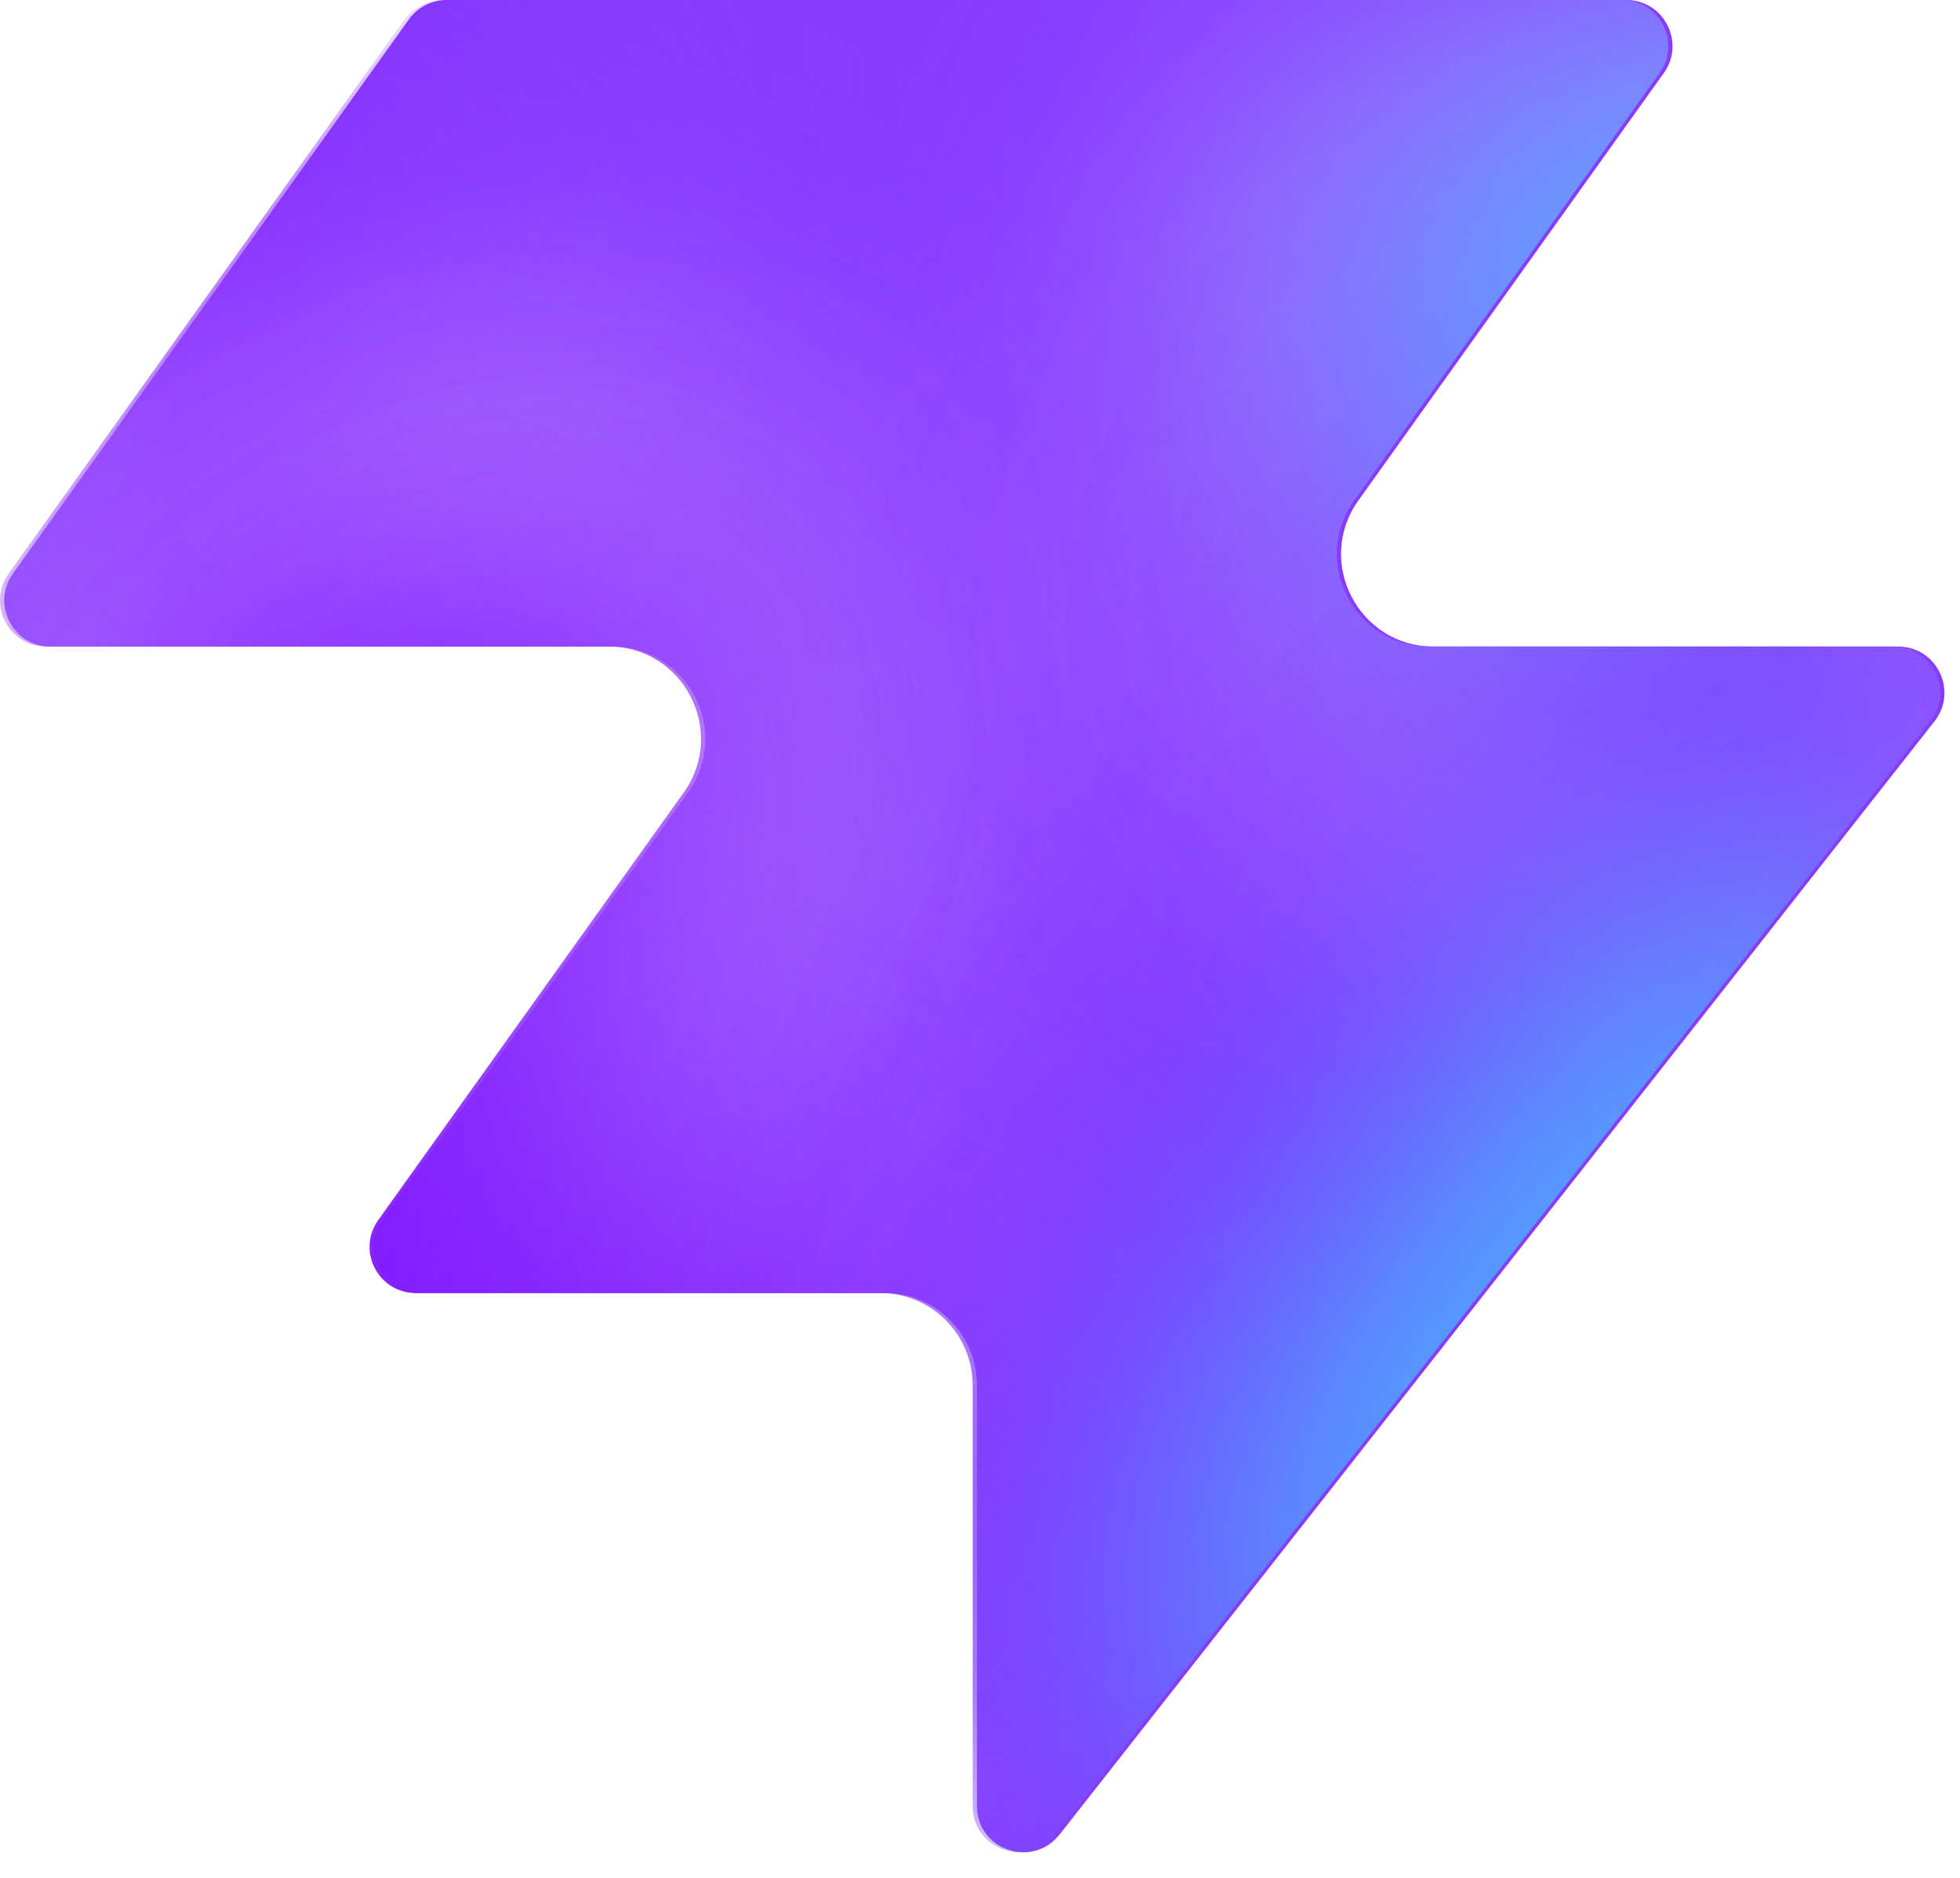
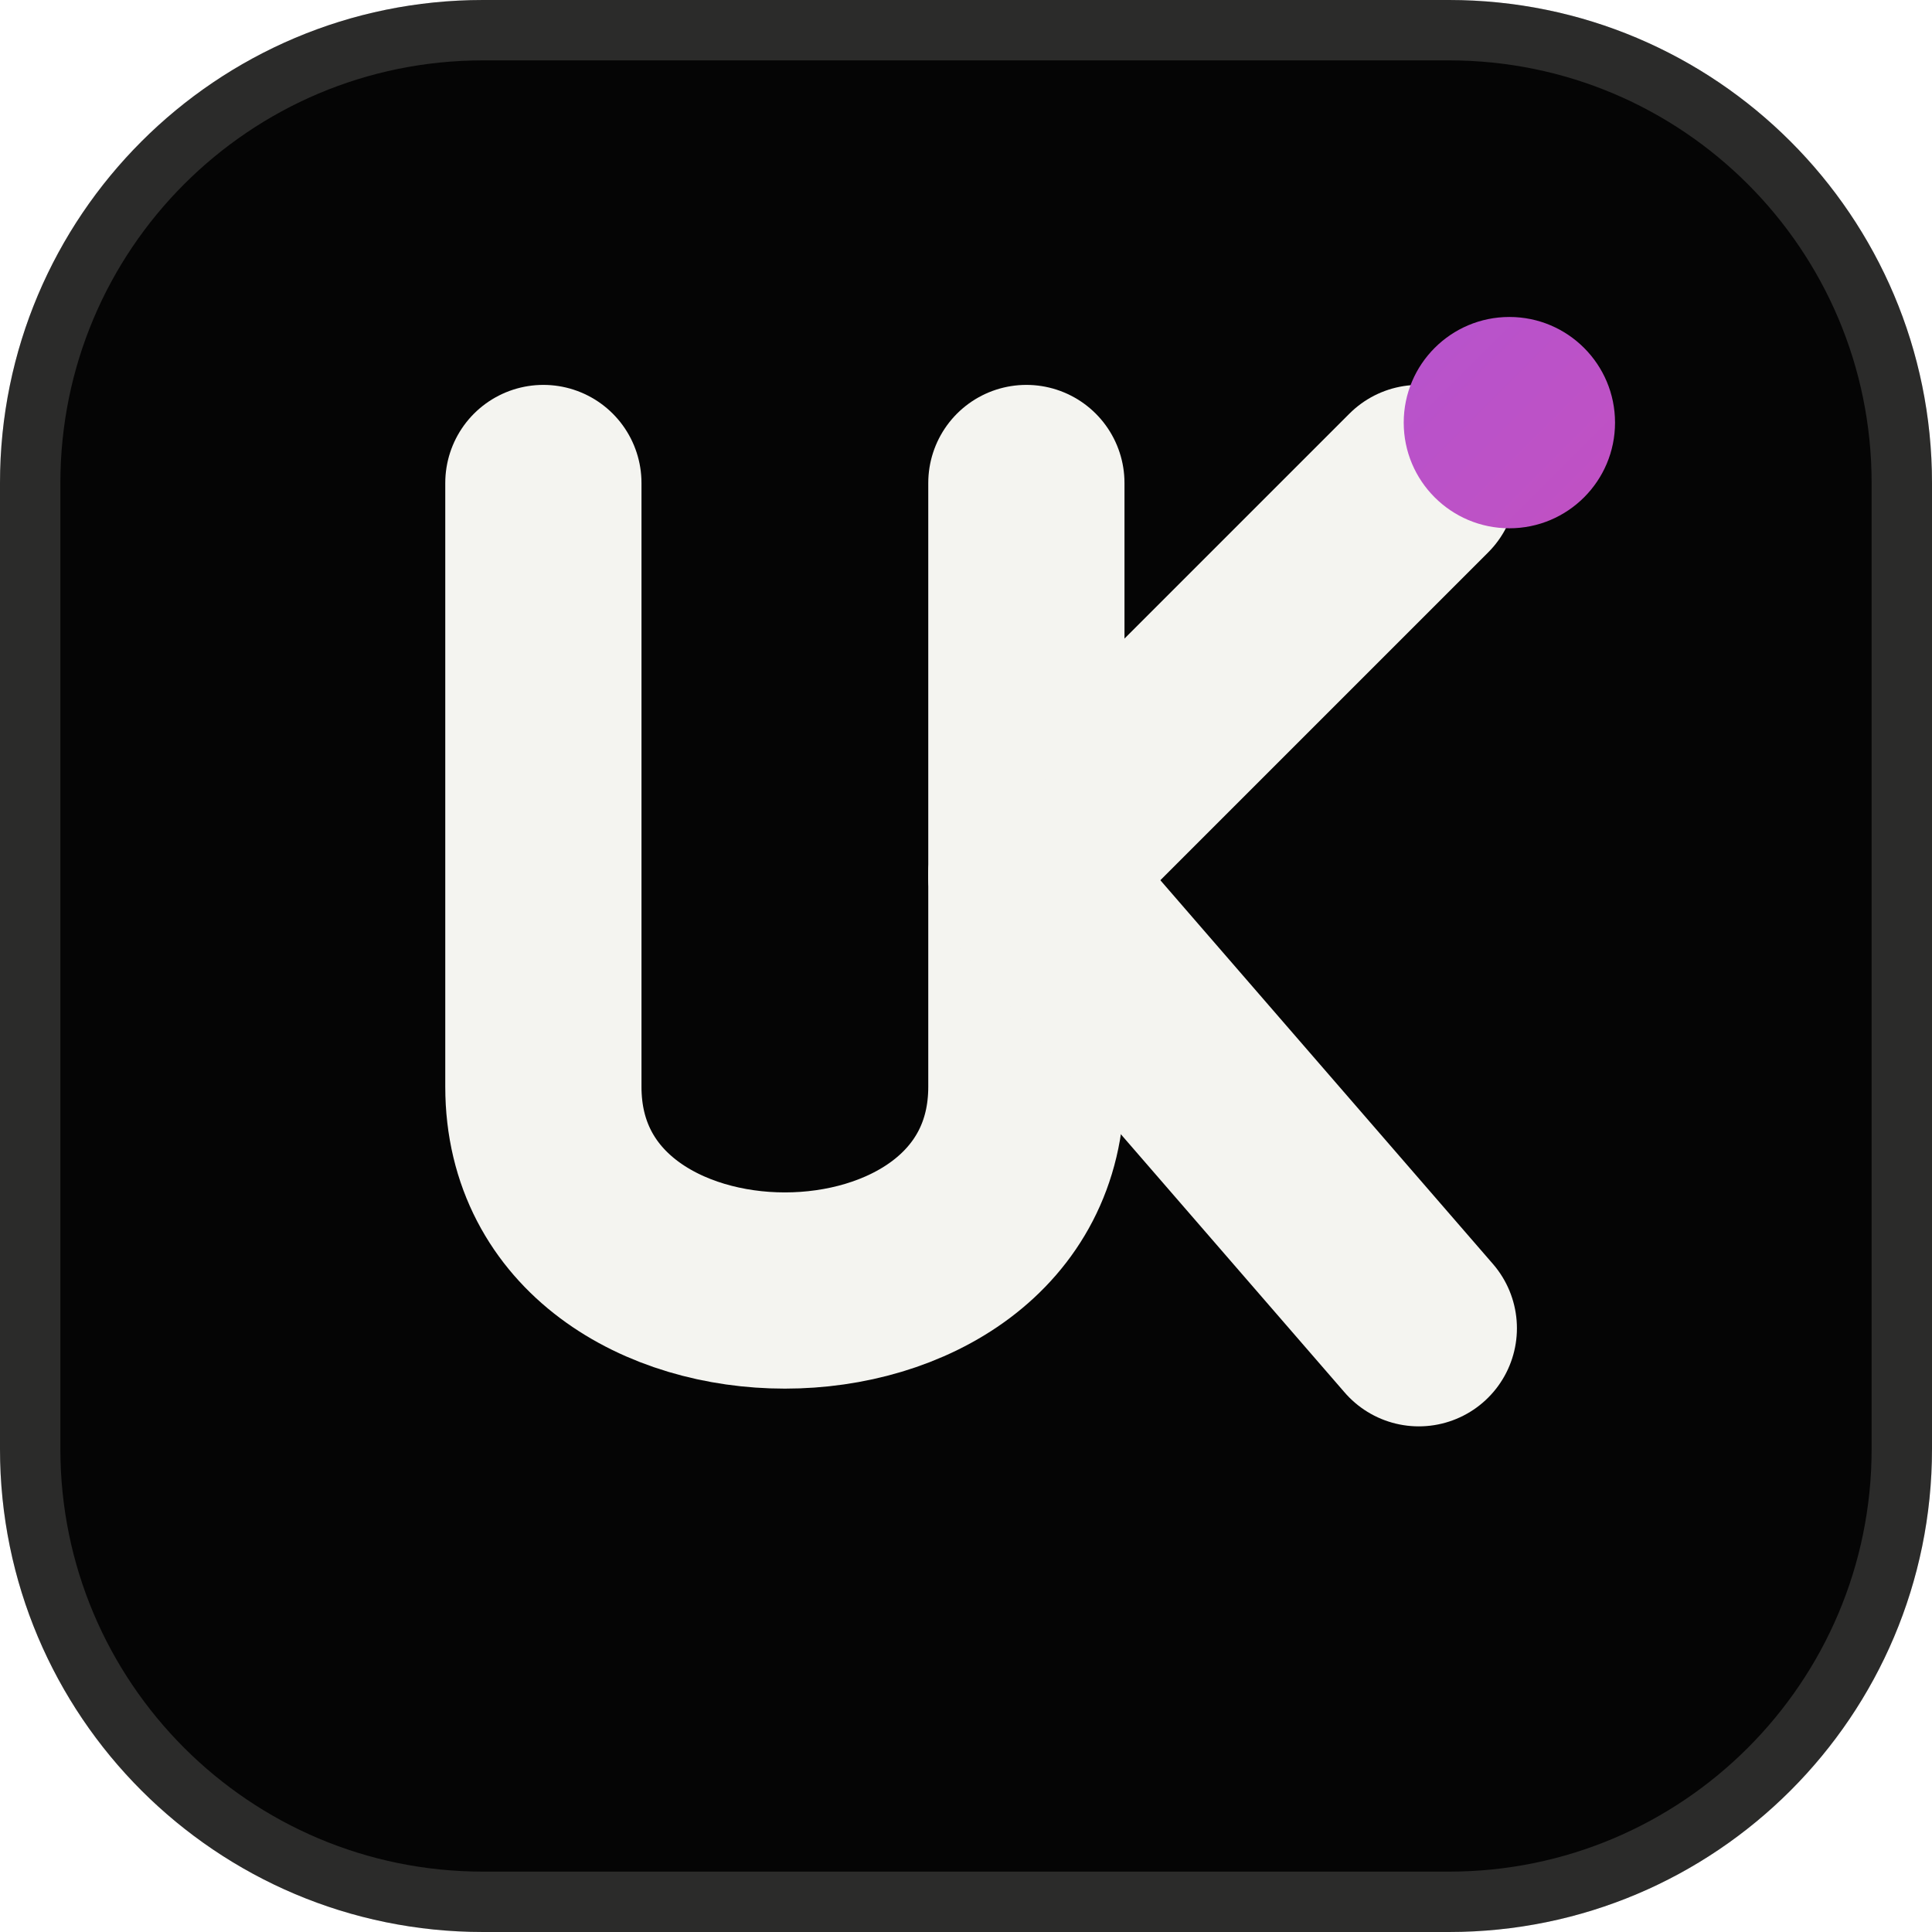
- <svg xmlns="http://www.w3.org/2000/svg" width="48" height="46" fill="none" viewBox="0 0 48 46">
-   <path fill="#863bff" d="M25.946 44.938c-.664.845-2.021.375-2.021-.698V33.937a2.26 2.26 0 0 0-2.262-2.262H10.287c-.92 0-1.456-1.04-.92-1.788l7.48-10.471c1.07-1.497 0-3.578-1.842-3.578H1.237c-.92 0-1.456-1.04-.92-1.788L10.013.474c.214-.297.556-.474.92-.474h28.894c.92 0 1.456 1.04.92 1.788l-7.48 10.471c-1.07 1.498 0 3.579 1.842 3.579h11.377c.943 0 1.473 1.088.89 1.83L25.947 44.94z" style="fill:#863bff;fill:color(display-p3 .525 .23 1);fill-opacity:1" />
-   <mask id="a" width="48" height="46" x="0" y="0" maskUnits="userSpaceOnUse" style="mask-type:alpha">
-     <path fill="#000" d="M25.842 44.938c-.664.844-2.021.375-2.021-.698V33.937a2.26 2.26 0 0 0-2.262-2.262H10.183c-.92 0-1.456-1.04-.92-1.788l7.48-10.471c1.07-1.498 0-3.579-1.842-3.579H1.133c-.92 0-1.456-1.04-.92-1.787L9.91.473c.214-.297.556-.474.92-.474h28.894c.92 0 1.456 1.04.92 1.788l-7.48 10.471c-1.07 1.498 0 3.578 1.842 3.578h11.377c.943 0 1.473 1.088.89 1.832L25.843 44.94z" style="fill:#000;fill-opacity:1" />
-   </mask>
-   <g mask="url(#a)">
-     <g filter="url(#b)">
-       <ellipse cx="5.508" cy="14.704" fill="#ede6ff" rx="5.508" ry="14.704" style="fill:#ede6ff;fill:color(display-p3 .927 .903 1);fill-opacity:1" transform="matrix(.00324 1 1 -.00324 -4.47 31.516)" />
-     </g>
-     <g filter="url(#c)">
-       <ellipse cx="10.399" cy="29.851" fill="#ede6ff" rx="10.399" ry="29.851" style="fill:#ede6ff;fill:color(display-p3 .927 .903 1);fill-opacity:1" transform="matrix(.00324 1 1 -.00324 -39.328 7.883)" />
-     </g>
-     <g filter="url(#d)">
-       <ellipse cx="5.508" cy="30.487" fill="#7e14ff" rx="5.508" ry="30.487" style="fill:#7e14ff;fill:color(display-p3 .492 .077 1);fill-opacity:1" transform="rotate(89.814 -25.913 -14.639)scale(1 -1)" />
-     </g>
-     <g filter="url(#e)">
-       <ellipse cx="5.508" cy="30.599" fill="#7e14ff" rx="5.508" ry="30.599" style="fill:#7e14ff;fill:color(display-p3 .492 .077 1);fill-opacity:1" transform="rotate(89.814 -32.644 -3.334)scale(1 -1)" />
-     </g>
-     <g filter="url(#f)">
-       <ellipse cx="5.508" cy="30.599" fill="#7e14ff" rx="5.508" ry="30.599" style="fill:#7e14ff;fill:color(display-p3 .492 .077 1);fill-opacity:1" transform="matrix(.00324 1 1 -.00324 -34.34 30.47)" />
-     </g>
-     <g filter="url(#g)">
-       <ellipse cx="14.072" cy="22.078" fill="#ede6ff" rx="14.072" ry="22.078" style="fill:#ede6ff;fill:color(display-p3 .927 .903 1);fill-opacity:1" transform="rotate(93.35 24.506 48.493)scale(-1 1)" />
-     </g>
-     <g filter="url(#h)">
-       <ellipse cx="3.47" cy="21.501" fill="#7e14ff" rx="3.47" ry="21.501" style="fill:#7e14ff;fill:color(display-p3 .492 .077 1);fill-opacity:1" transform="rotate(89.009 28.708 47.59)scale(-1 1)" />
-     </g>
-     <g filter="url(#i)">
-       <ellipse cx="3.47" cy="21.501" fill="#7e14ff" rx="3.47" ry="21.501" style="fill:#7e14ff;fill:color(display-p3 .492 .077 1);fill-opacity:1" transform="rotate(89.009 28.708 47.59)scale(-1 1)" />
-     </g>
-     <g filter="url(#j)">
-       <ellipse cx=".387" cy="8.972" fill="#7e14ff" rx="4.407" ry="29.108" style="fill:#7e14ff;fill:color(display-p3 .492 .077 1);fill-opacity:1" transform="rotate(39.51 .387 8.972)" />
-     </g>
-     <g filter="url(#k)">
-       <ellipse cx="47.523" cy="-6.092" fill="#7e14ff" rx="4.407" ry="29.108" style="fill:#7e14ff;fill:color(display-p3 .492 .077 1);fill-opacity:1" transform="rotate(37.892 47.523 -6.092)" />
-     </g>
-     <g filter="url(#l)">
-       <ellipse cx="41.412" cy="6.333" fill="#47bfff" rx="5.971" ry="9.665" style="fill:#47bfff;fill:color(display-p3 .28 .748 1);fill-opacity:1" transform="rotate(37.892 41.412 6.333)" />
-     </g>
-     <g filter="url(#m)">
-       <ellipse cx="-1.879" cy="38.332" fill="#7e14ff" rx="4.407" ry="29.108" style="fill:#7e14ff;fill:color(display-p3 .492 .077 1);fill-opacity:1" transform="rotate(37.892 -1.88 38.332)" />
-     </g>
-     <g filter="url(#n)">
-       <ellipse cx="-1.879" cy="38.332" fill="#7e14ff" rx="4.407" ry="29.108" style="fill:#7e14ff;fill:color(display-p3 .492 .077 1);fill-opacity:1" transform="rotate(37.892 -1.88 38.332)" />
-     </g>
-     <g filter="url(#o)">
-       <ellipse cx="35.651" cy="29.907" fill="#7e14ff" rx="4.407" ry="29.108" style="fill:#7e14ff;fill:color(display-p3 .492 .077 1);fill-opacity:1" transform="rotate(37.892 35.651 29.907)" />
-     </g>
-     <g filter="url(#p)">
-       <ellipse cx="38.418" cy="32.4" fill="#47bfff" rx="5.971" ry="15.297" style="fill:#47bfff;fill:color(display-p3 .28 .748 1);fill-opacity:1" transform="rotate(37.892 38.418 32.4)" />
-     </g>
+ <svg xmlns="http://www.w3.org/2000/svg" viewBox="0 0 64 64" fill="none">
+   <rect width="64" height="64" rx="16" fill="#050505" />
+   <rect x="1" y="1" width="62" height="62" rx="15" fill="none" stroke="rgba(244, 244, 240, 0.16)" stroke-width="2" />
+   <defs>
+     <linearGradient id="ukAccent" x1="0" y1="0" x2="64" y2="64" gradientUnits="userSpaceOnUse">
+       <stop offset="0%" stop-color="#8B5CF6" />
+       <stop offset="100%" stop-color="#EC4899" />
+     </linearGradient>
+   </defs>
+   <g stroke="#F4F4F0" stroke-width="6.5" stroke-linecap="round" stroke-linejoin="round">
+     <path d="M 18 16 V 36 C 18 45, 34 45, 34 36 V 16" />
+     <path d="M 34 29 L 47 16" />
+     <path d="M 34 29 L 47 44" />
  </g>
-   <defs>
-     <filter id="b" width="60.045" height="41.654" x="-19.77" y="16.149" color-interpolation-filters="sRGB" filterUnits="userSpaceOnUse">
-       <feFlood flood-opacity="0" result="BackgroundImageFix" />
-       <feBlend in="SourceGraphic" in2="BackgroundImageFix" result="shape" />
-       <feGaussianBlur result="effect1_foregroundBlur_2002_17158" stdDeviation="7.659" />
-     </filter>
-     <filter id="c" width="90.34" height="51.437" x="-54.613" y="-7.533" color-interpolation-filters="sRGB" filterUnits="userSpaceOnUse">
-       <feFlood flood-opacity="0" result="BackgroundImageFix" />
-       <feBlend in="SourceGraphic" in2="BackgroundImageFix" result="shape" />
-       <feGaussianBlur result="effect1_foregroundBlur_2002_17158" stdDeviation="7.659" />
-     </filter>
-     <filter id="d" width="79.355" height="29.4" x="-49.64" y="2.03" color-interpolation-filters="sRGB" filterUnits="userSpaceOnUse">
-       <feFlood flood-opacity="0" result="BackgroundImageFix" />
-       <feBlend in="SourceGraphic" in2="BackgroundImageFix" result="shape" />
-       <feGaussianBlur result="effect1_foregroundBlur_2002_17158" stdDeviation="4.596" />
-     </filter>
-     <filter id="e" width="79.579" height="29.4" x="-45.045" y="20.029" color-interpolation-filters="sRGB" filterUnits="userSpaceOnUse">
-       <feFlood flood-opacity="0" result="BackgroundImageFix" />
-       <feBlend in="SourceGraphic" in2="BackgroundImageFix" result="shape" />
-       <feGaussianBlur result="effect1_foregroundBlur_2002_17158" stdDeviation="4.596" />
-     </filter>
-     <filter id="f" width="79.579" height="29.4" x="-43.513" y="21.178" color-interpolation-filters="sRGB" filterUnits="userSpaceOnUse">
-       <feFlood flood-opacity="0" result="BackgroundImageFix" />
-       <feBlend in="SourceGraphic" in2="BackgroundImageFix" result="shape" />
-       <feGaussianBlur result="effect1_foregroundBlur_2002_17158" stdDeviation="4.596" />
-     </filter>
-     <filter id="g" width="74.749" height="58.852" x="15.756" y="-17.901" color-interpolation-filters="sRGB" filterUnits="userSpaceOnUse">
-       <feFlood flood-opacity="0" result="BackgroundImageFix" />
-       <feBlend in="SourceGraphic" in2="BackgroundImageFix" result="shape" />
-       <feGaussianBlur result="effect1_foregroundBlur_2002_17158" stdDeviation="7.659" />
-     </filter>
-     <filter id="h" width="61.377" height="25.362" x="23.548" y="2.284" color-interpolation-filters="sRGB" filterUnits="userSpaceOnUse">
-       <feFlood flood-opacity="0" result="BackgroundImageFix" />
-       <feBlend in="SourceGraphic" in2="BackgroundImageFix" result="shape" />
-       <feGaussianBlur result="effect1_foregroundBlur_2002_17158" stdDeviation="4.596" />
-     </filter>
-     <filter id="i" width="61.377" height="25.362" x="23.548" y="2.284" color-interpolation-filters="sRGB" filterUnits="userSpaceOnUse">
-       <feFlood flood-opacity="0" result="BackgroundImageFix" />
-       <feBlend in="SourceGraphic" in2="BackgroundImageFix" result="shape" />
-       <feGaussianBlur result="effect1_foregroundBlur_2002_17158" stdDeviation="4.596" />
-     </filter>
-     <filter id="j" width="56.045" height="63.649" x="-27.636" y="-22.853" color-interpolation-filters="sRGB" filterUnits="userSpaceOnUse">
-       <feFlood flood-opacity="0" result="BackgroundImageFix" />
-       <feBlend in="SourceGraphic" in2="BackgroundImageFix" result="shape" />
-       <feGaussianBlur result="effect1_foregroundBlur_2002_17158" stdDeviation="4.596" />
-     </filter>
-     <filter id="k" width="54.814" height="64.646" x="20.116" y="-38.415" color-interpolation-filters="sRGB" filterUnits="userSpaceOnUse">
-       <feFlood flood-opacity="0" result="BackgroundImageFix" />
-       <feBlend in="SourceGraphic" in2="BackgroundImageFix" result="shape" />
-       <feGaussianBlur result="effect1_foregroundBlur_2002_17158" stdDeviation="4.596" />
-     </filter>
-     <filter id="l" width="33.541" height="35.313" x="24.641" y="-11.323" color-interpolation-filters="sRGB" filterUnits="userSpaceOnUse">
-       <feFlood flood-opacity="0" result="BackgroundImageFix" />
-       <feBlend in="SourceGraphic" in2="BackgroundImageFix" result="shape" />
-       <feGaussianBlur result="effect1_foregroundBlur_2002_17158" stdDeviation="4.596" />
-     </filter>
-     <filter id="m" width="54.814" height="64.646" x="-29.286" y="6.009" color-interpolation-filters="sRGB" filterUnits="userSpaceOnUse">
-       <feFlood flood-opacity="0" result="BackgroundImageFix" />
-       <feBlend in="SourceGraphic" in2="BackgroundImageFix" result="shape" />
-       <feGaussianBlur result="effect1_foregroundBlur_2002_17158" stdDeviation="4.596" />
-     </filter>
-     <filter id="n" width="54.814" height="64.646" x="-29.286" y="6.009" color-interpolation-filters="sRGB" filterUnits="userSpaceOnUse">
-       <feFlood flood-opacity="0" result="BackgroundImageFix" />
-       <feBlend in="SourceGraphic" in2="BackgroundImageFix" result="shape" />
-       <feGaussianBlur result="effect1_foregroundBlur_2002_17158" stdDeviation="4.596" />
-     </filter>
-     <filter id="o" width="54.814" height="64.646" x="8.244" y="-2.416" color-interpolation-filters="sRGB" filterUnits="userSpaceOnUse">
-       <feFlood flood-opacity="0" result="BackgroundImageFix" />
-       <feBlend in="SourceGraphic" in2="BackgroundImageFix" result="shape" />
-       <feGaussianBlur result="effect1_foregroundBlur_2002_17158" stdDeviation="4.596" />
-     </filter>
-     <filter id="p" width="39.409" height="43.623" x="18.713" y="10.588" color-interpolation-filters="sRGB" filterUnits="userSpaceOnUse">
-       <feFlood flood-opacity="0" result="BackgroundImageFix" />
-       <feBlend in="SourceGraphic" in2="BackgroundImageFix" result="shape" />
-       <feGaussianBlur result="effect1_foregroundBlur_2002_17158" stdDeviation="4.596" />
-     </filter>
-   </defs>
+   <circle cx="50" cy="14" r="3.5" fill="url(#ukAccent)" />
</svg>
